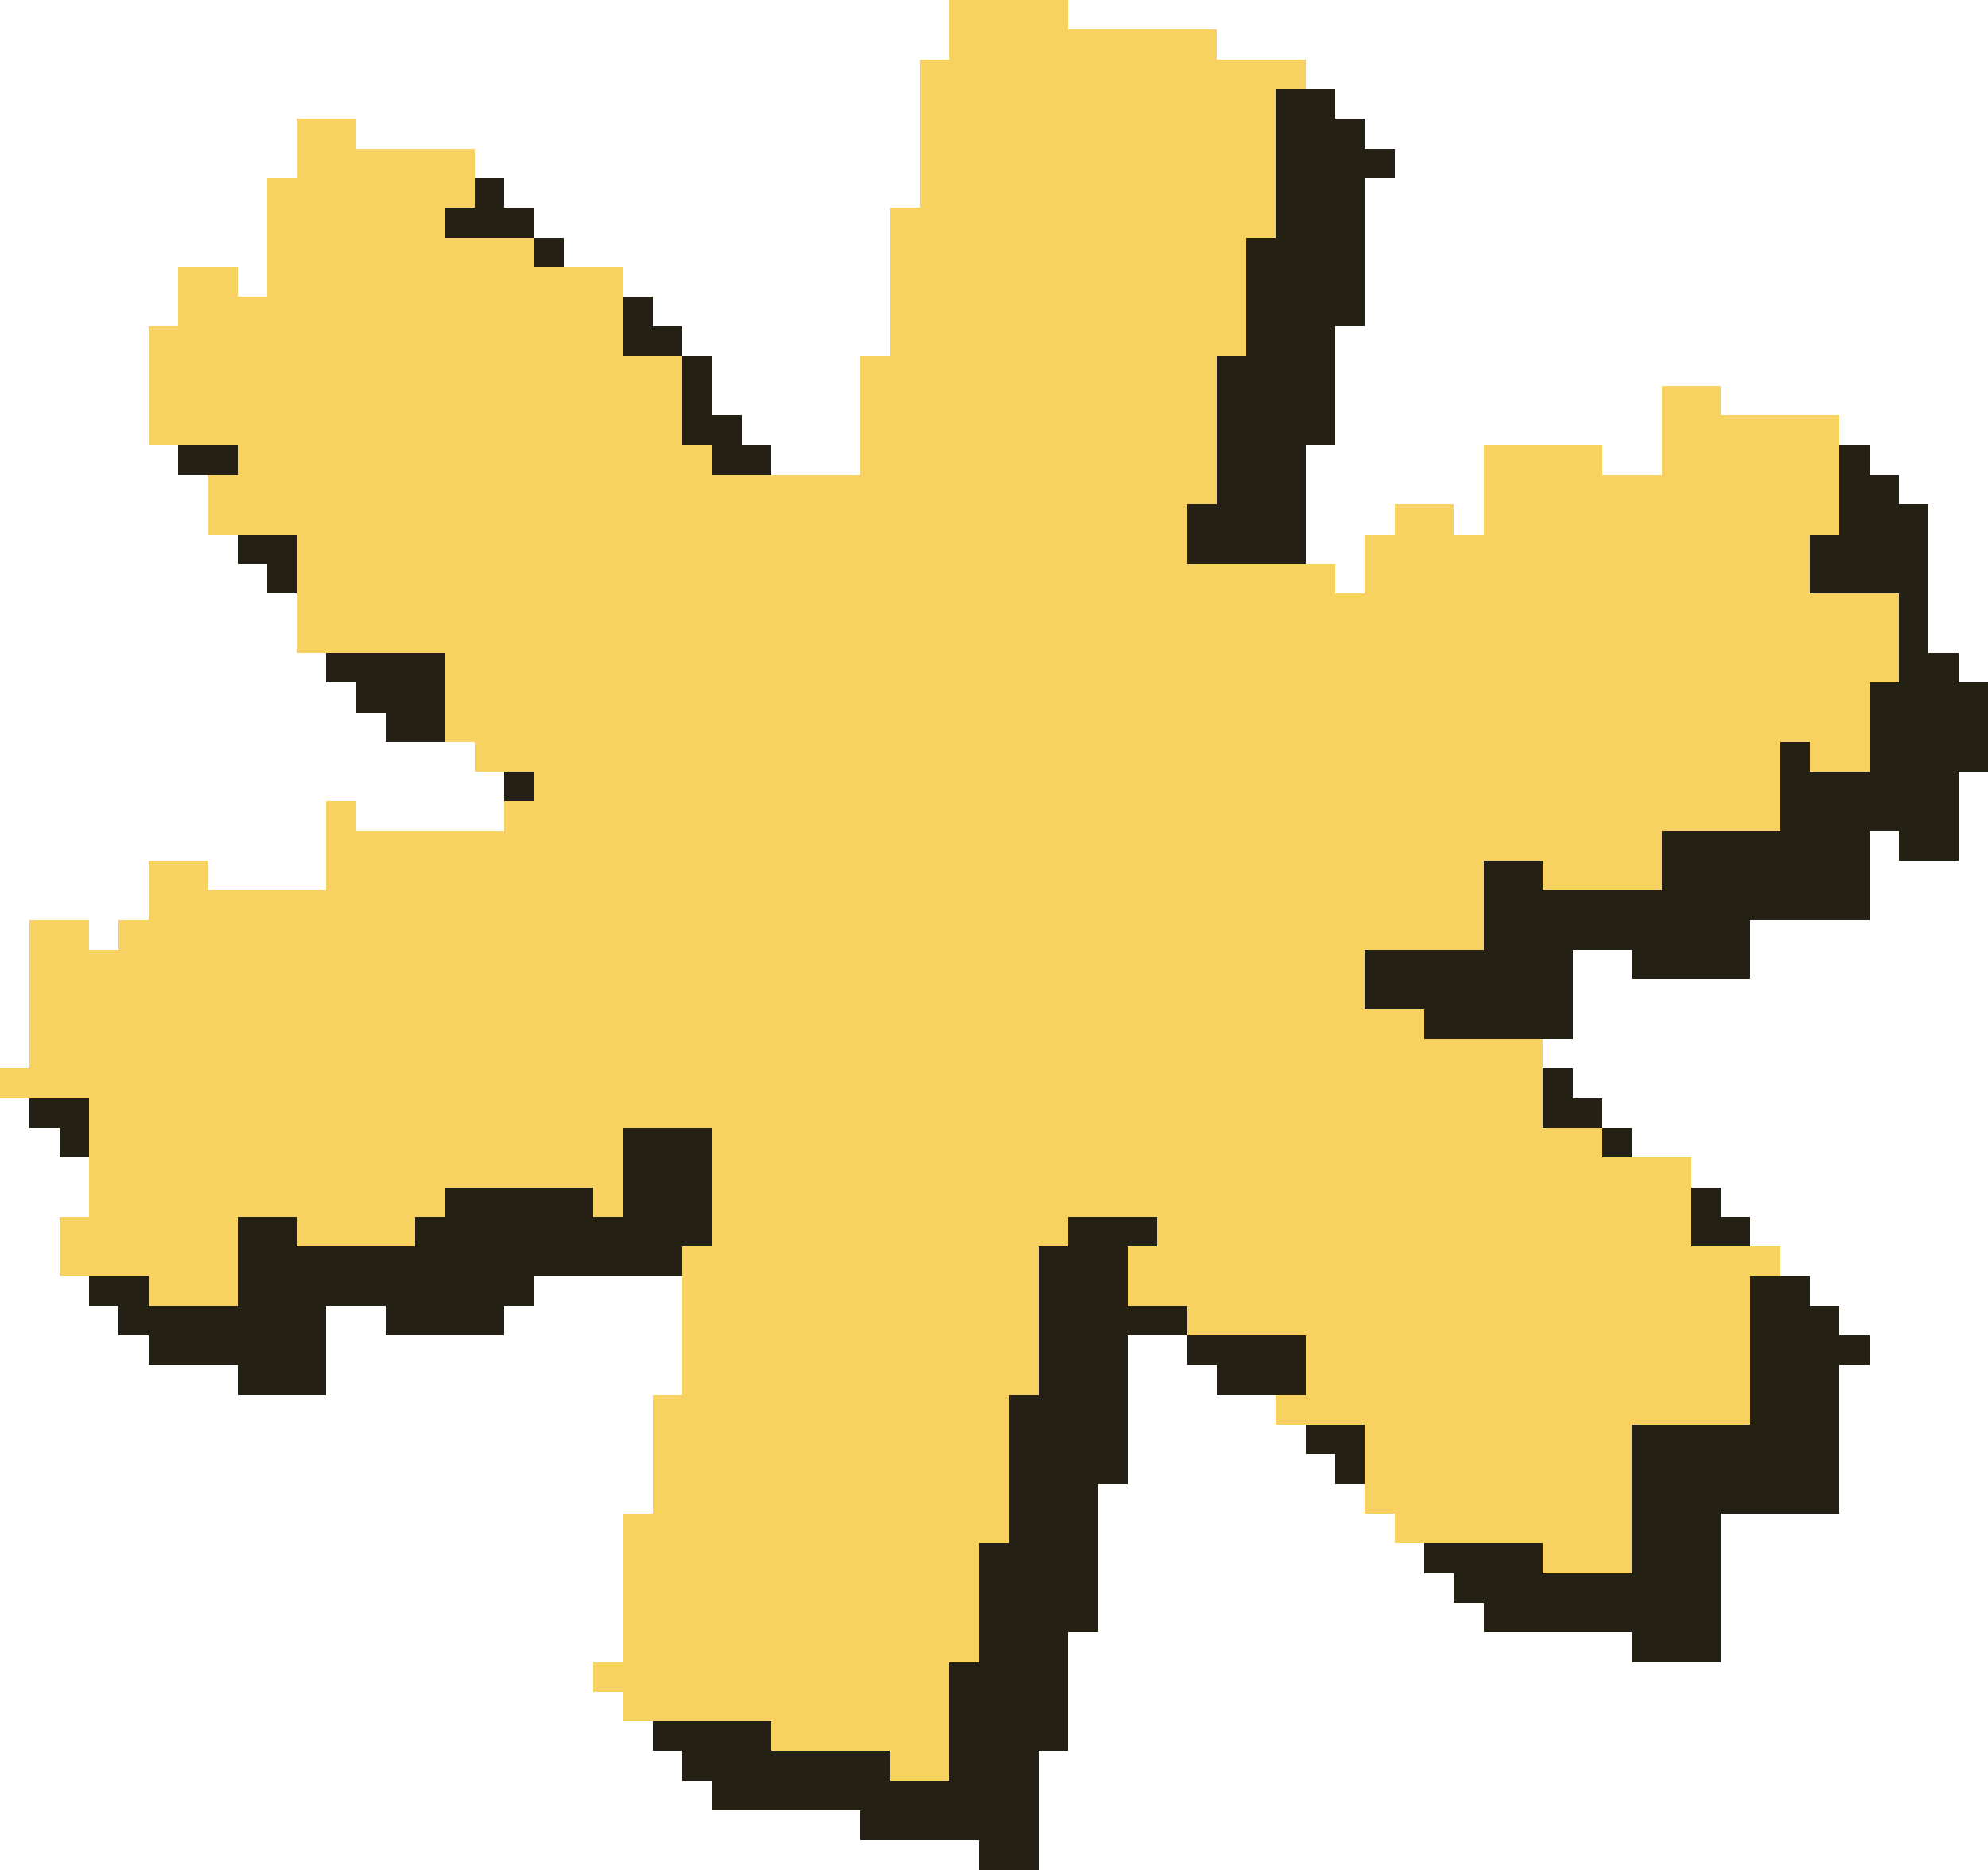
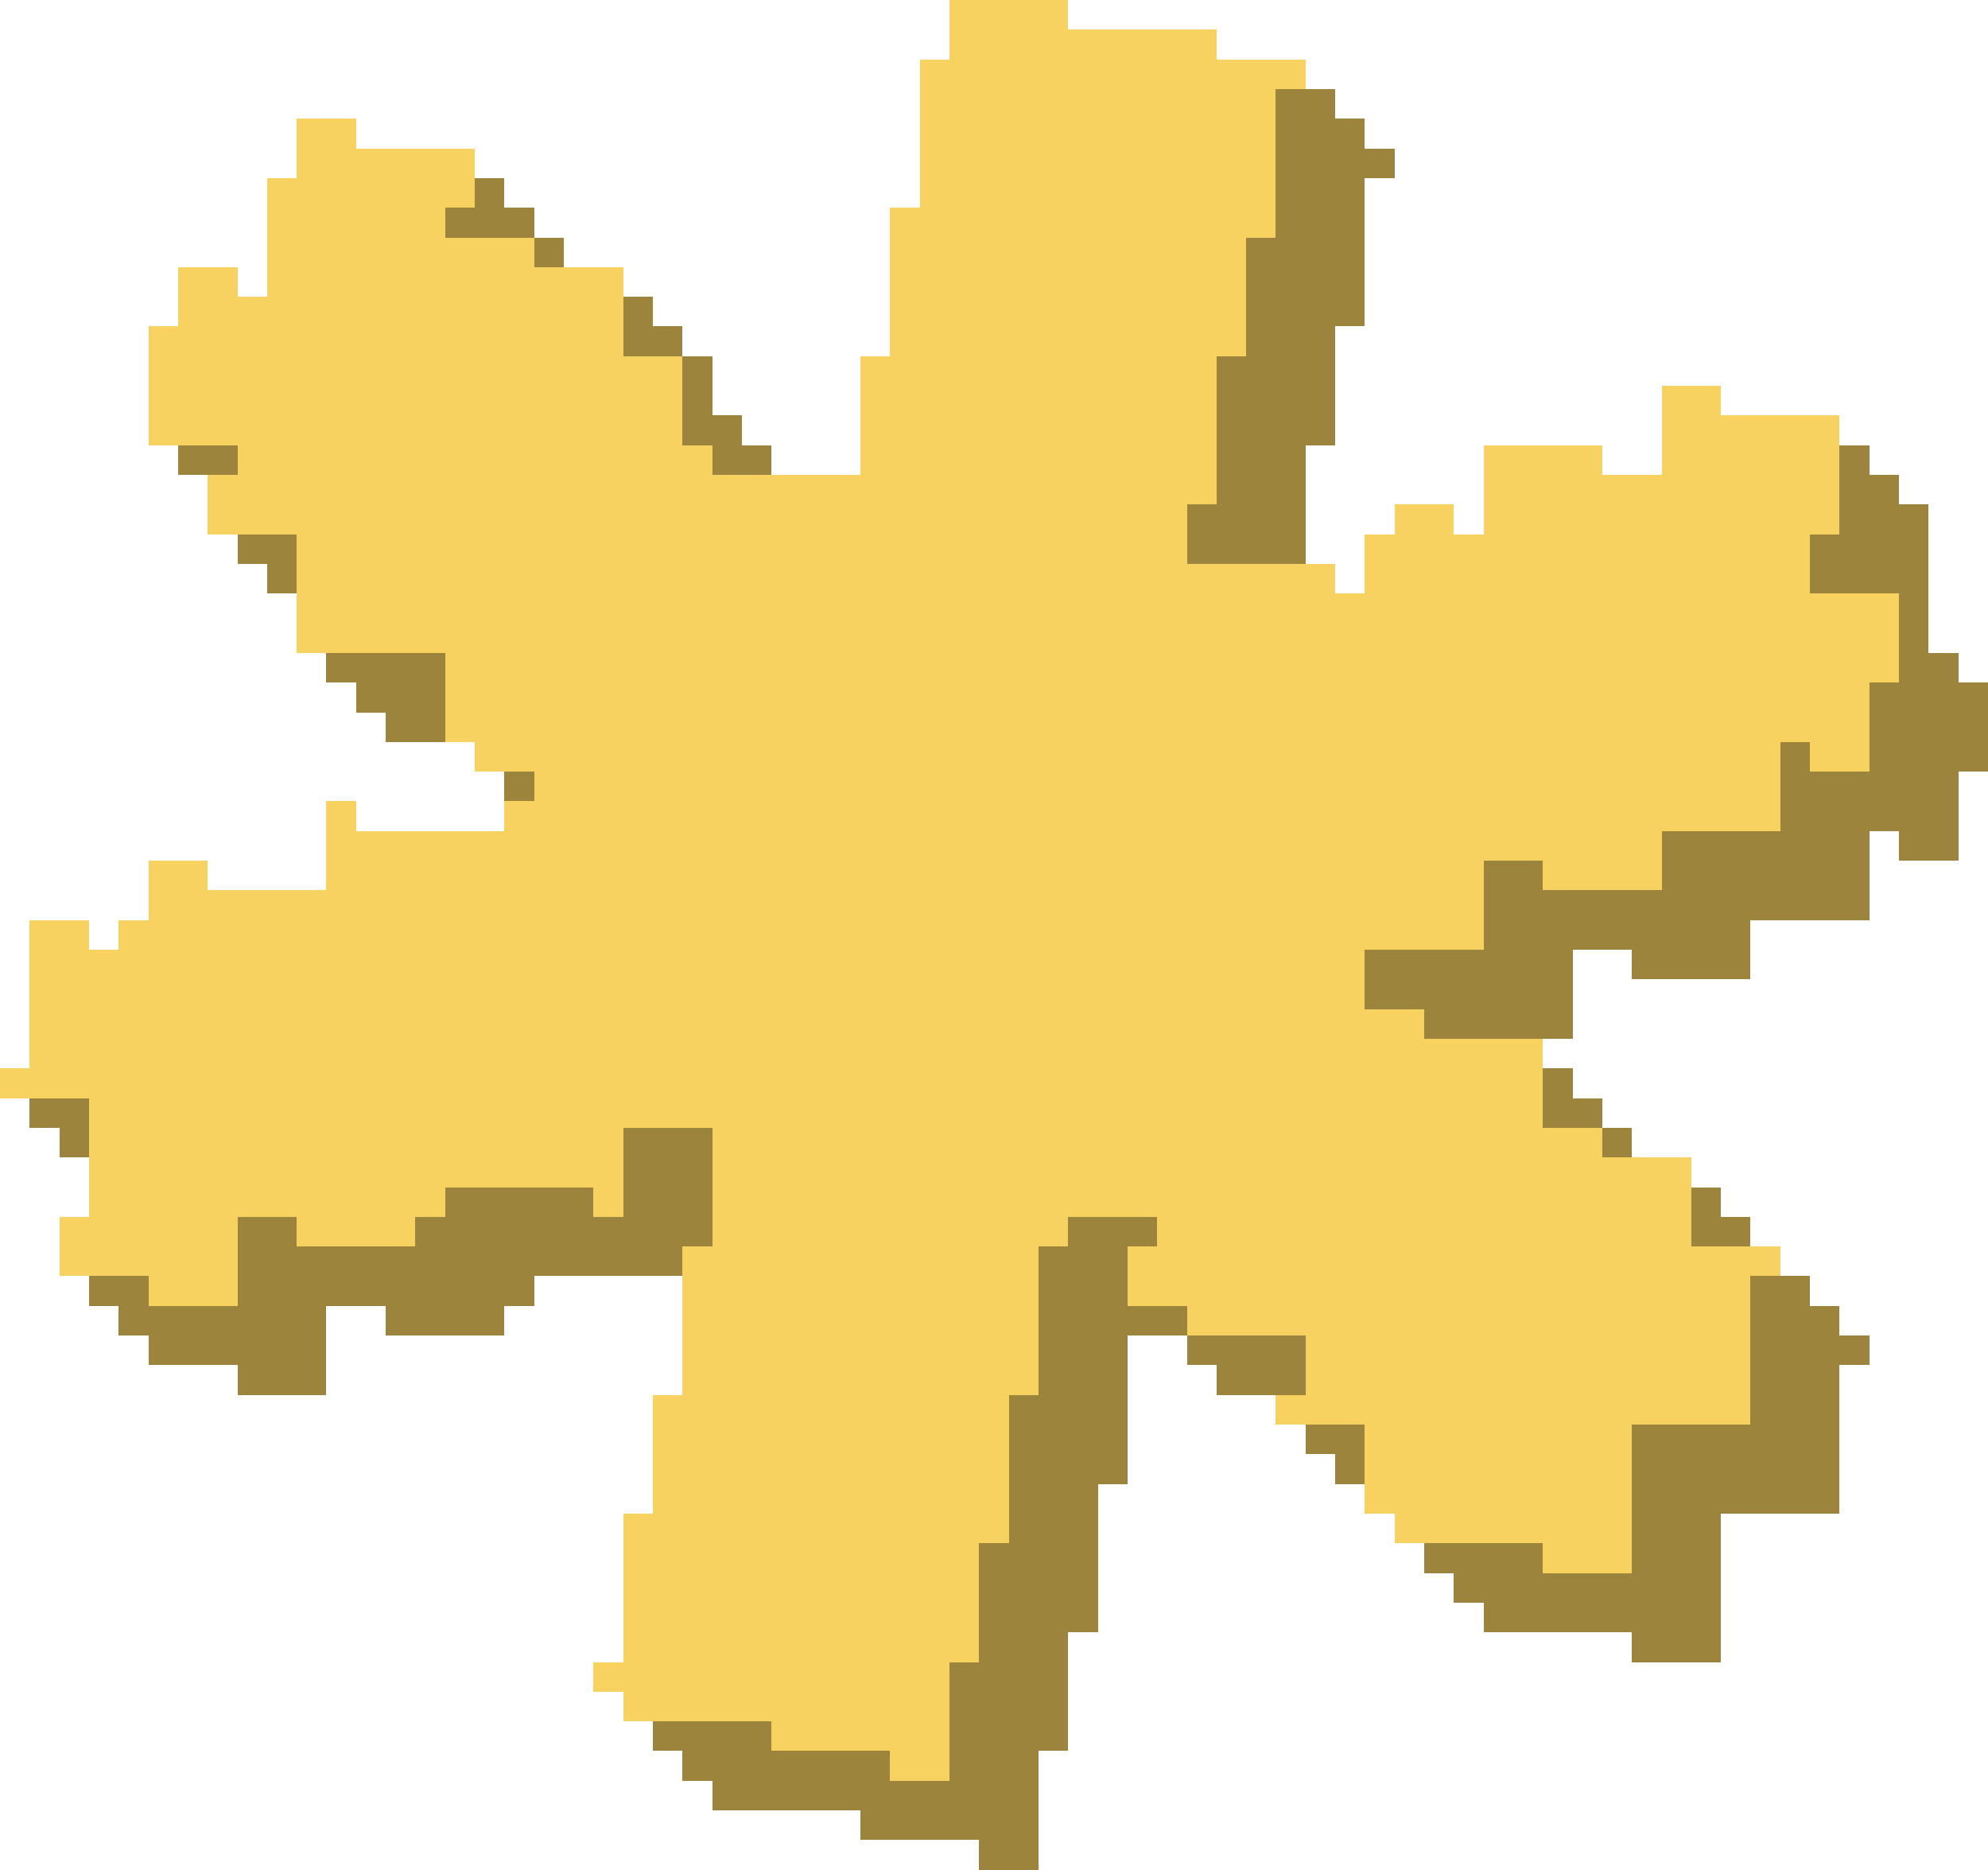
<svg xmlns="http://www.w3.org/2000/svg" id="a" width="67" height="63" version="26.8" viewBox="0 0 67 63">
-   <path d="m43 3v5h-1v4h-1v5h-1v2h4v-4h1v-4h1v-5h1v-1h-1v-1h-1v-1h-1zm-27 3v1h-1v1h3v-1h-1v-1zm2 2v1h1v-1zm3 2v2h2v-1h-1v-1zm2 2v3h1v1h2v-1h-1v-1h-1v-2zm-17 3v1h2v-1h-1zm56 0v3h-1v2h3v3h-1v3h-2v-1h-1v3h-4v2h-4v-1h-2v3h-4v2h2v1h5v-3h2v1h4v-2h4v-3h1v1h2v-3h1v-3h-1v-1h-1v-5h-1v-1h-1v-1zm-54 3v1h1v1h1v-2h-1zm3 4v1h1v1h1v1h2v-3h-3zm6 4v1h1v-1zm35 10v2h2v-1h-1v-1zm2 2v1h1v-1zm-53-1v1h1v1h1v-2h-1zm20 1v3h-1v-1h-5v1h-1v1h-4v-1h-2v3h-3v-1h-2v1h1v1h1v1h3v1h3v-3h2v1h4v-1h1v-1h5v-1h1v-4h-2zm36 2v2h2v-1h-1v-1zm-21 1v1h-1v5h-1v5h-1v4h-1v4h-2v-1h-4v-1h-4v1h1v1h1v1h5v1h4v1h2v-4h1v-4h1v-5h1v-5h2v-1h-2v-2h1v-1h-2zm4 4v1h1v1h3v-2h-3zm19-2v5h-4v5h-3v-1h-4v1h1v1h1v1h5v1h3v-5h4v-5h1v-1h-1v-1h-1v-1h-1zm-15 5v1h1v1h1v-2h-1z" fill="#242013" shape-rendering="crispEdges" />
+   <path d="m43 3v5h-1v4h-1v5h-1v2h4v-4h1v-4h1v-5h1v-1h-1v-1h-1v-1h-1zm-27 3v1h-1v1h3v-1h-1v-1zm2 2v1h1v-1zm3 2v2h2v-1h-1v-1zm2 2v3h1v1h2v-1h-1v-1h-1v-2zm-17 3v1h2v-1h-1zm56 0v3h-1v2h3v3h-1v3h-2v-1h-1v3h-4v2h-4v-1h-2v3h-4v2h2v1h5v-3h2v1h4v-2h4v-3h1v1h2v-3h1v-3h-1v-1h-1v-5h-1v-1h-1v-1zm-54 3v1h1v1h1v-2h-1zm3 4v1h1v1h1v1h2v-3h-3zm6 4v1h1v-1zm35 10v2h2v-1h-1v-1zm2 2v1h1v-1zm-53-1v1h1v1h1v-2h-1zm20 1v3h-1v-1h-5v1h-1v1h-4v-1h-2v3h-3v-1h-2v1h1v1h1v1h3v1h3v-3h2v1h4v-1h1v-1h5v-1h1v-4h-2zm36 2v2h2v-1h-1v-1zm-21 1v1h-1v5h-1v5h-1v4h-1v4h-2v-1h-4v-1h-4v1h1v1h1v1h5v1h4v1h2v-4h1v-4h1v-5h1v-5h2v-1h-2v-2h1v-1h-2zm4 4v1h1v1h3v-2h-3zm19-2v5h-4v5h-3v-1h-4v1h1v1h1v1h5v1h3v-5h4v-5h1v-1h-1v-1h-1v-1h-1zm-15 5v1h1v1h1v-2h-1z" fill="#9c843c" shape-rendering="crispEdges" />
  <path d="m32 0v2h-1v5h-1v5h-1v4h-5v-1h-1v-3h-2v-3h-3v-1h-3v-1h1v-2h-4v-1h-2v2h-1v4h-1v-1h-2v2h-1v4h3v1h-1v2h3v4h5v3h1v1h2v1h-1v1h-5v-1h-1v3h-4v-1h-2v2h-1v1h-1v-1h-2v5h-1v1h3v4h-1v2h3v1h3v-3h2v1h4v-1h1v-1h5v1h1v-3h3v4h-1v5h-1v4h-1v5h-1v1h1v1h5v1h4v1h2v-4h1v-4h1v-5h1v-5h1v-1h3v1h-1v2h2v1h4v2h-1v1h3v3h1v1h5v1h3v-5h4v-5h1v-1h-3v-3h-3v-1h-2v-3h-4v-1h-2v-2h4v-3h2v1h4v-2h4v-3h1v1h2v-3h1v-3h-3v-2h1v-4h-4v-1h-2v3h-2v-1h-4v3h-1v-1h-2v1h-1v2h-1v-1h-5v-2h1v-5h1v-4h1v-5h1v-1h-3v-1h-5v-1h-3z" fill="#f8d260" shape-rendering="crispEdges" />
</svg>
